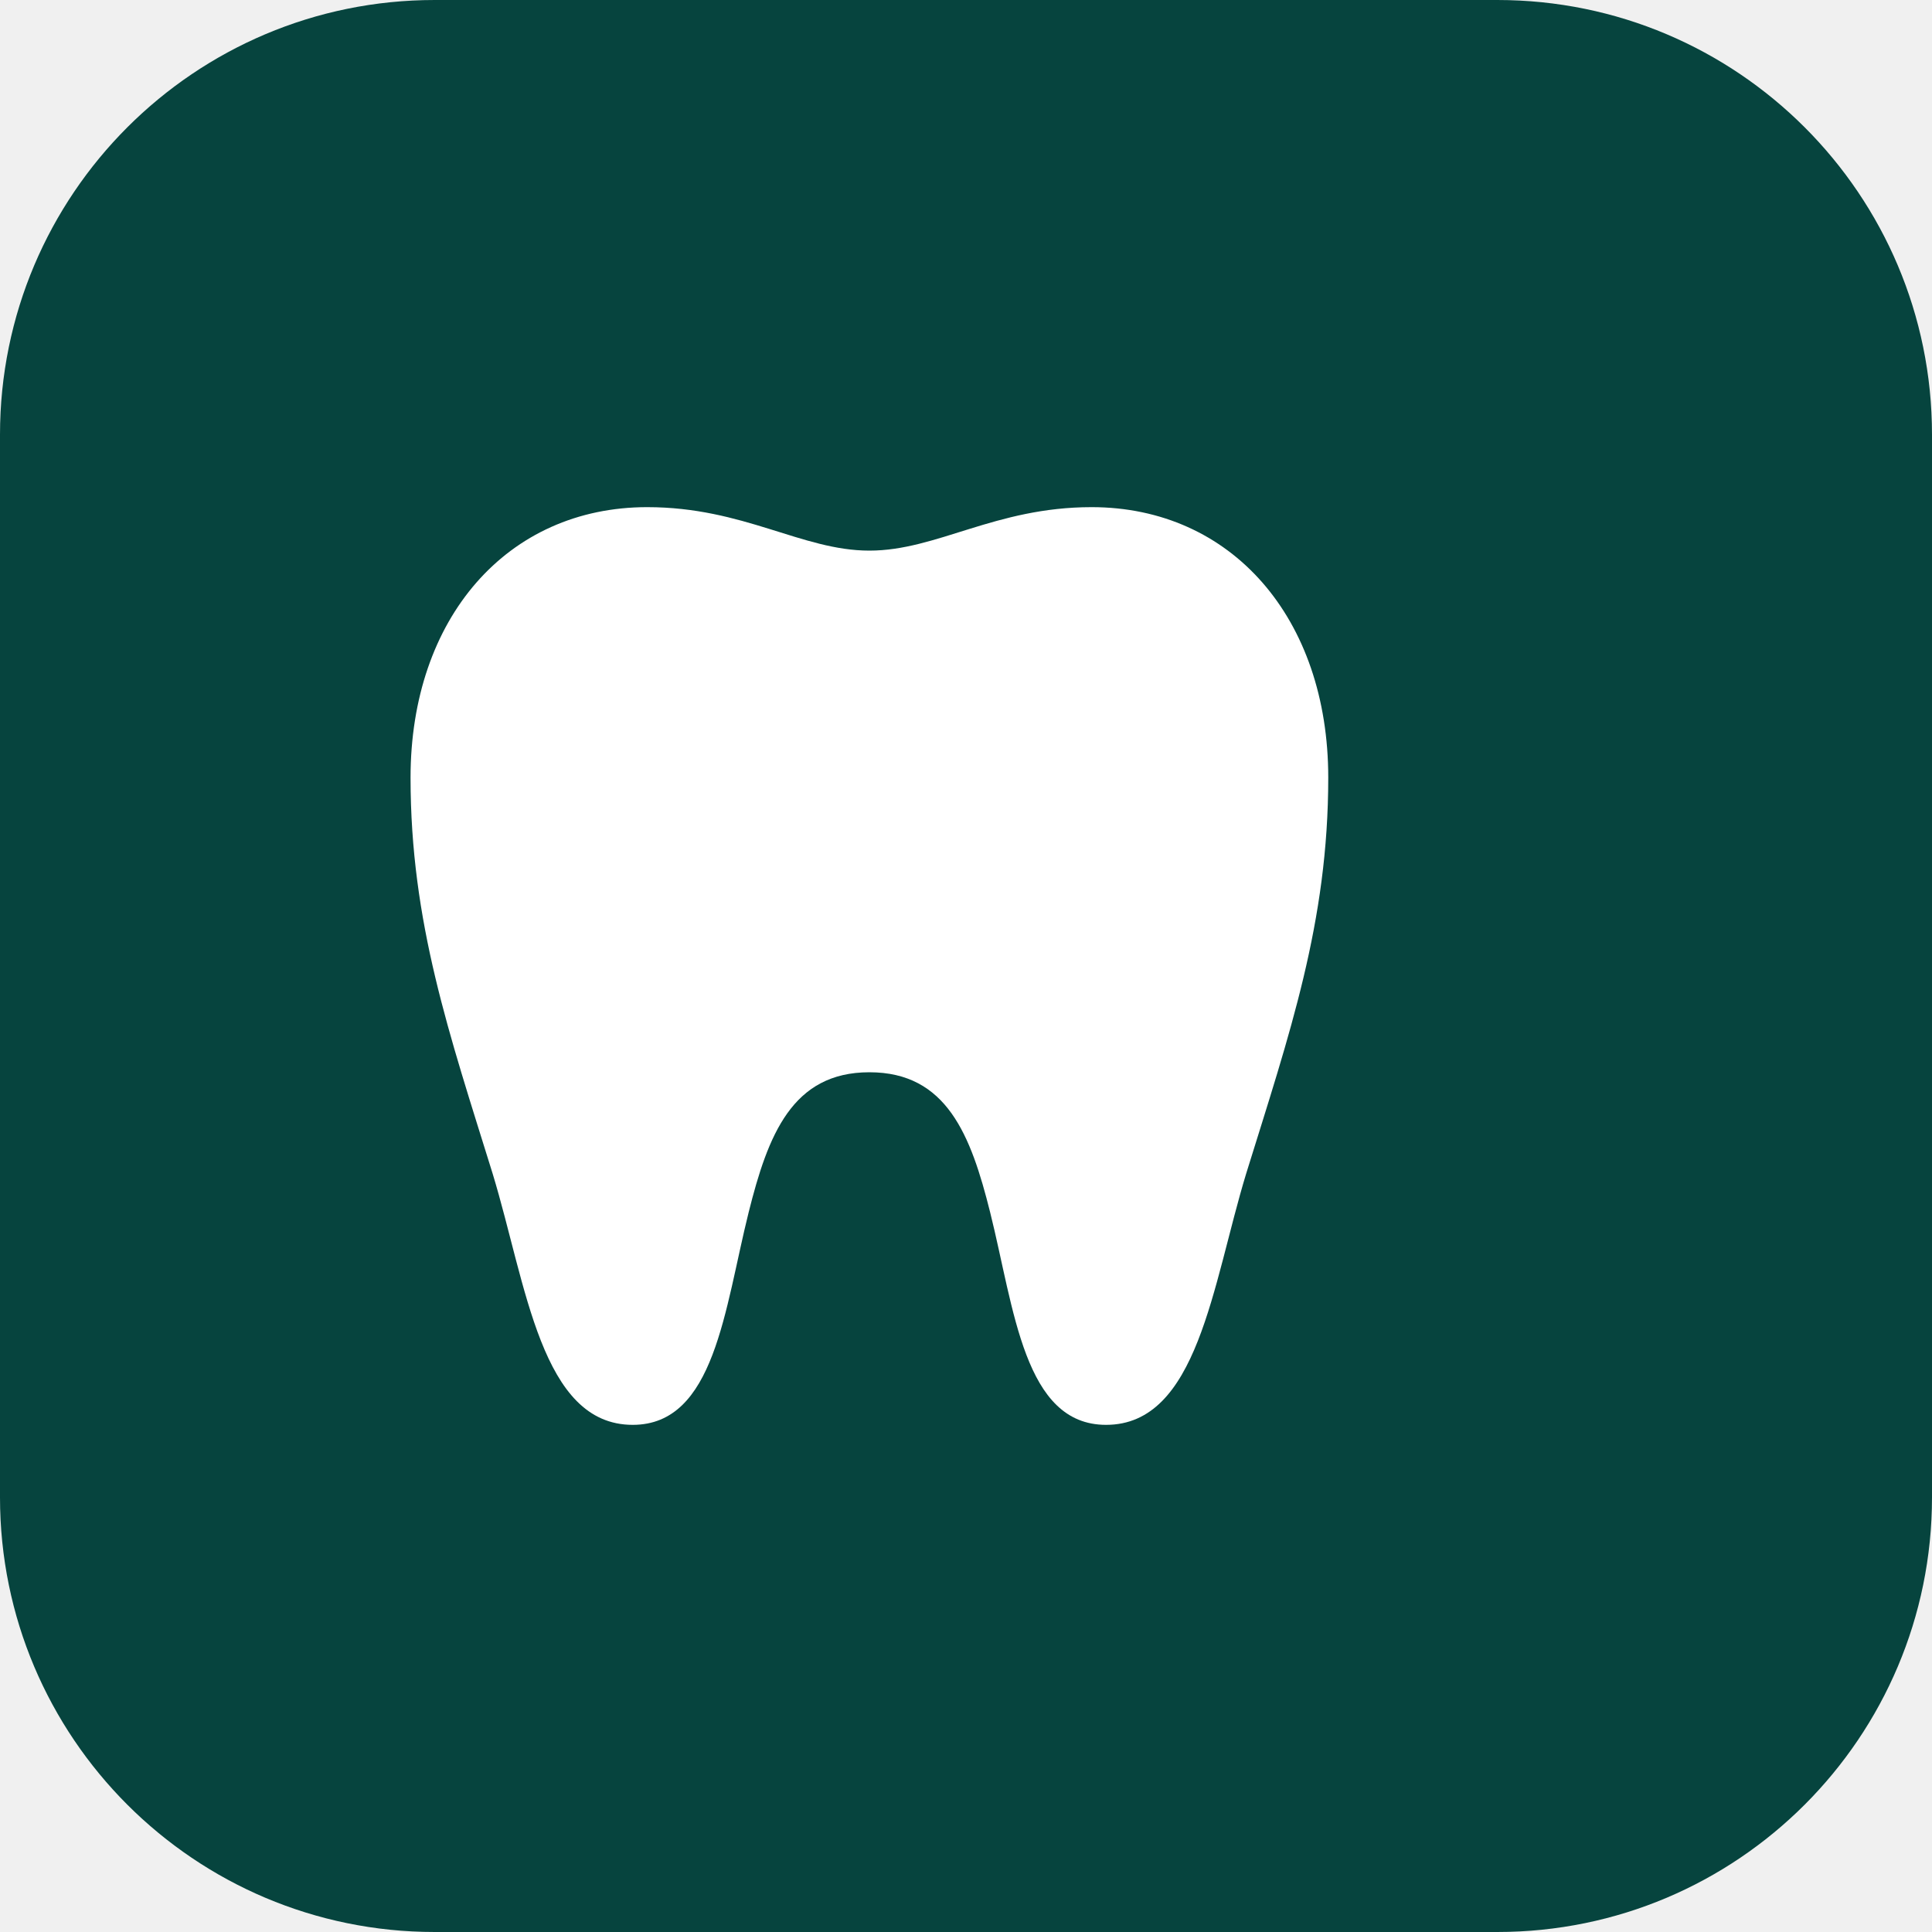
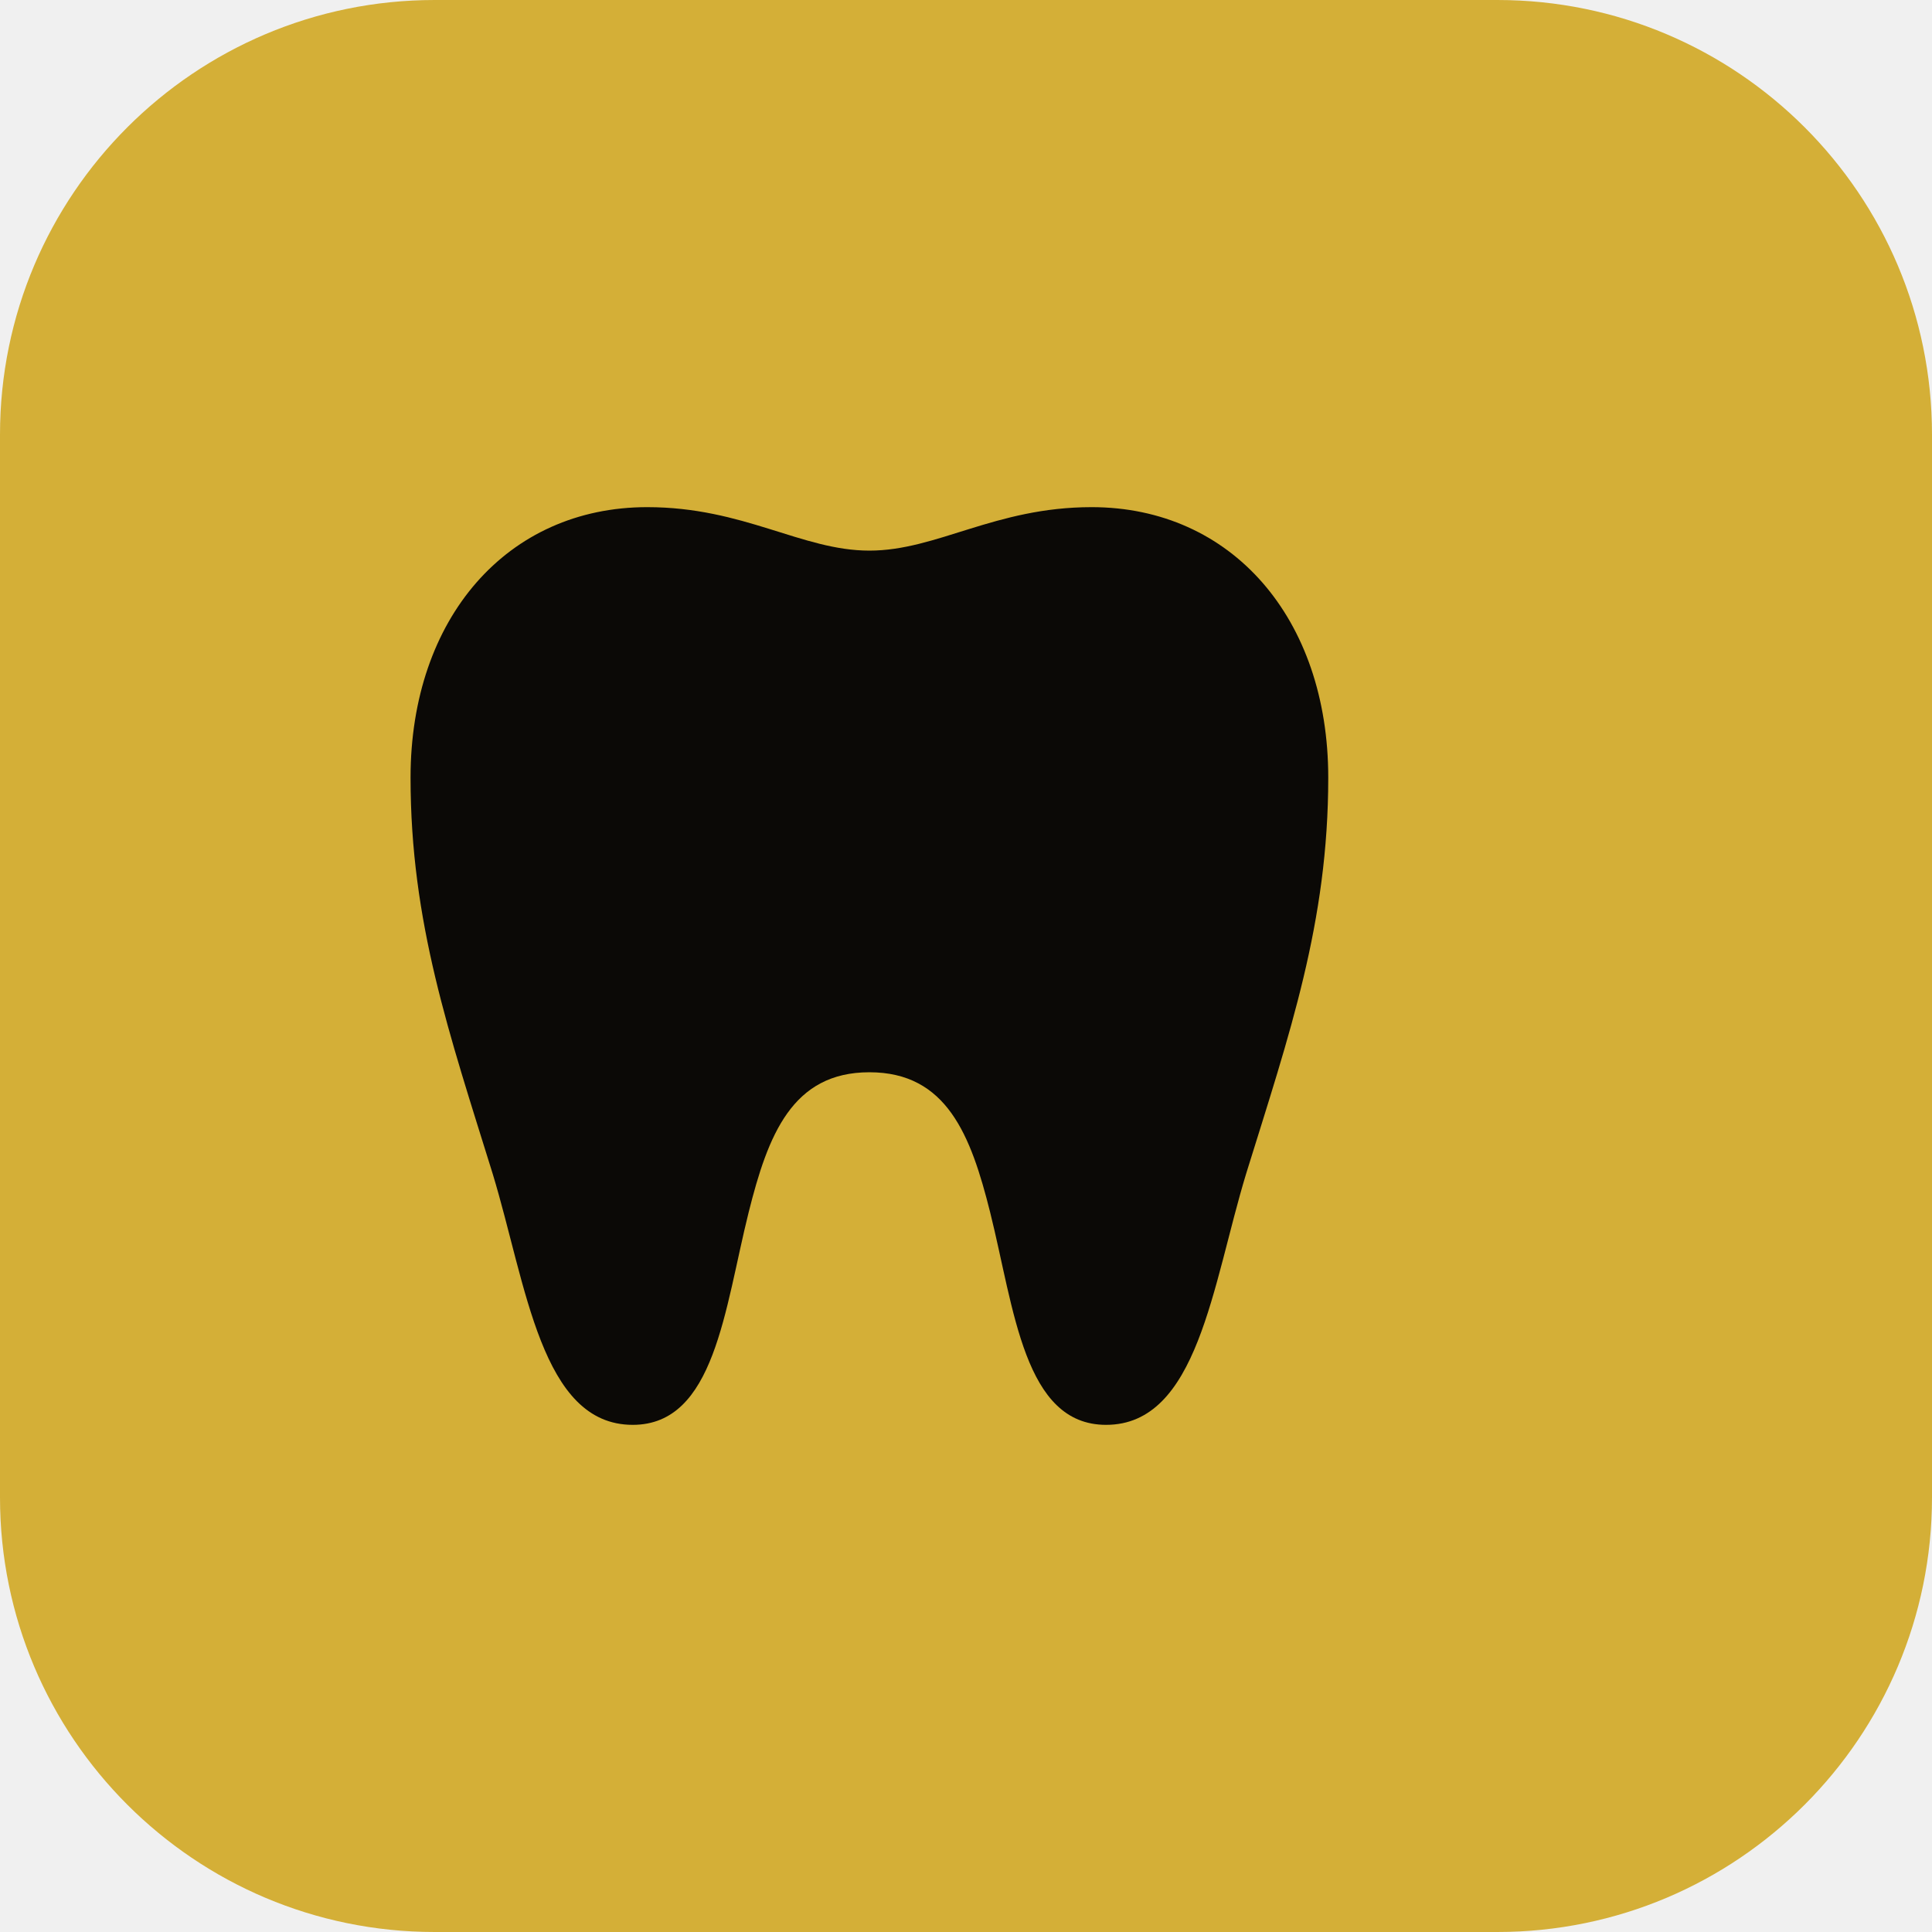
<svg xmlns="http://www.w3.org/2000/svg" viewBox="0 0 40 40" width="40" height="40">
-   <rect width="40" height="40" rx="9" fill="#06443e" />
-   <path d="M13.4 10.5c-2.9 0-4.9 2.3-4.9 5.6 0 3 .8 5.3 1.7 8.2.7 2.3 1 5.2 2.9 5.2 1.7 0 1.9-2.4 2.4-4.4.4-1.6.9-2.9 2.5-2.9s2.1 1.3 2.5 2.9c.5 2 .7 4.4 2.4 4.4 1.9 0 2.2-2.9 2.9-5.2.9-2.9 1.7-5.2 1.7-8.2 0-3.3-2-5.6-4.9-5.6-2 0-3.2.9-4.6.9s-2.6-.9-4.6-.9z" fill="#ffffff" />
+   <rect width="40" height="40" rx="9" fill="#d4af37" />
+   <path d="M13.4 10.5c-2.9 0-4.9 2.3-4.9 5.6 0 3 .8 5.3 1.7 8.2.7 2.3 1 5.2 2.9 5.2 1.7 0 1.9-2.4 2.4-4.4.4-1.6.9-2.9 2.5-2.9s2.1 1.3 2.5 2.9c.5 2 .7 4.4 2.4 4.4 1.9 0 2.2-2.9 2.9-5.2.9-2.9 1.7-5.2 1.7-8.2 0-3.3-2-5.6-4.9-5.6-2 0-3.2.9-4.6.9s-2.6-.9-4.6-.9z" fill="#0b0906" />
</svg>
